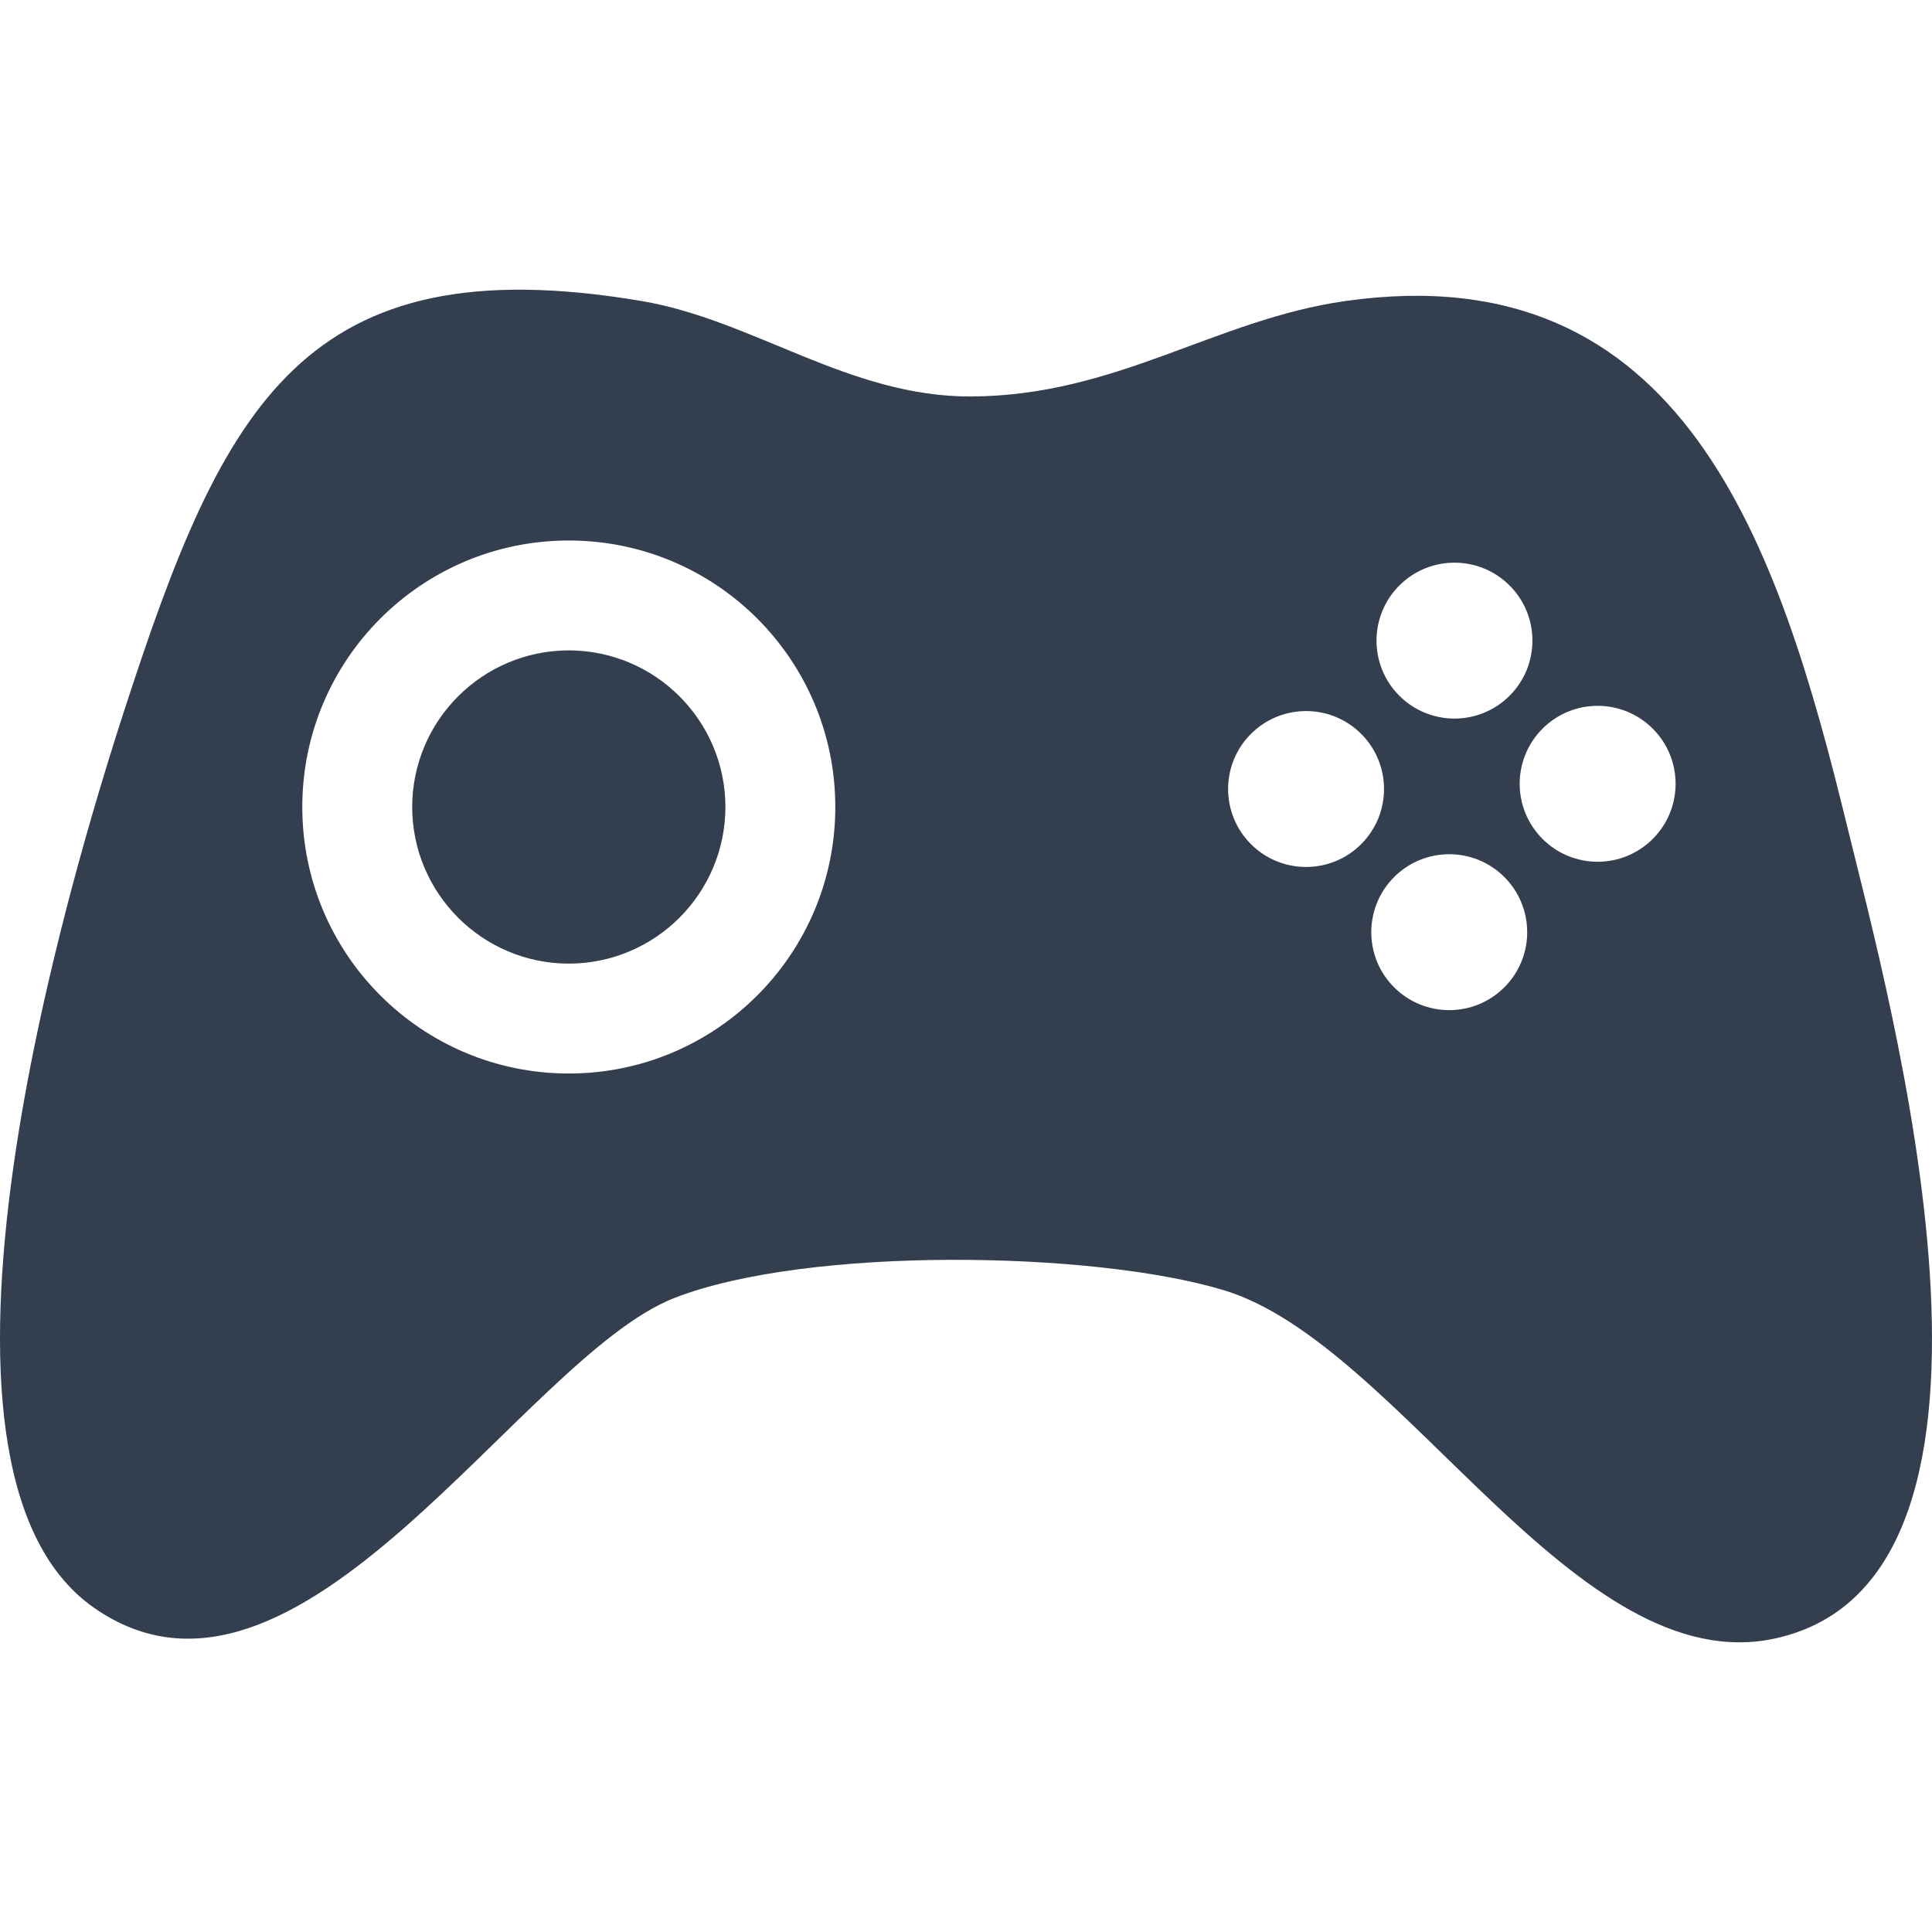
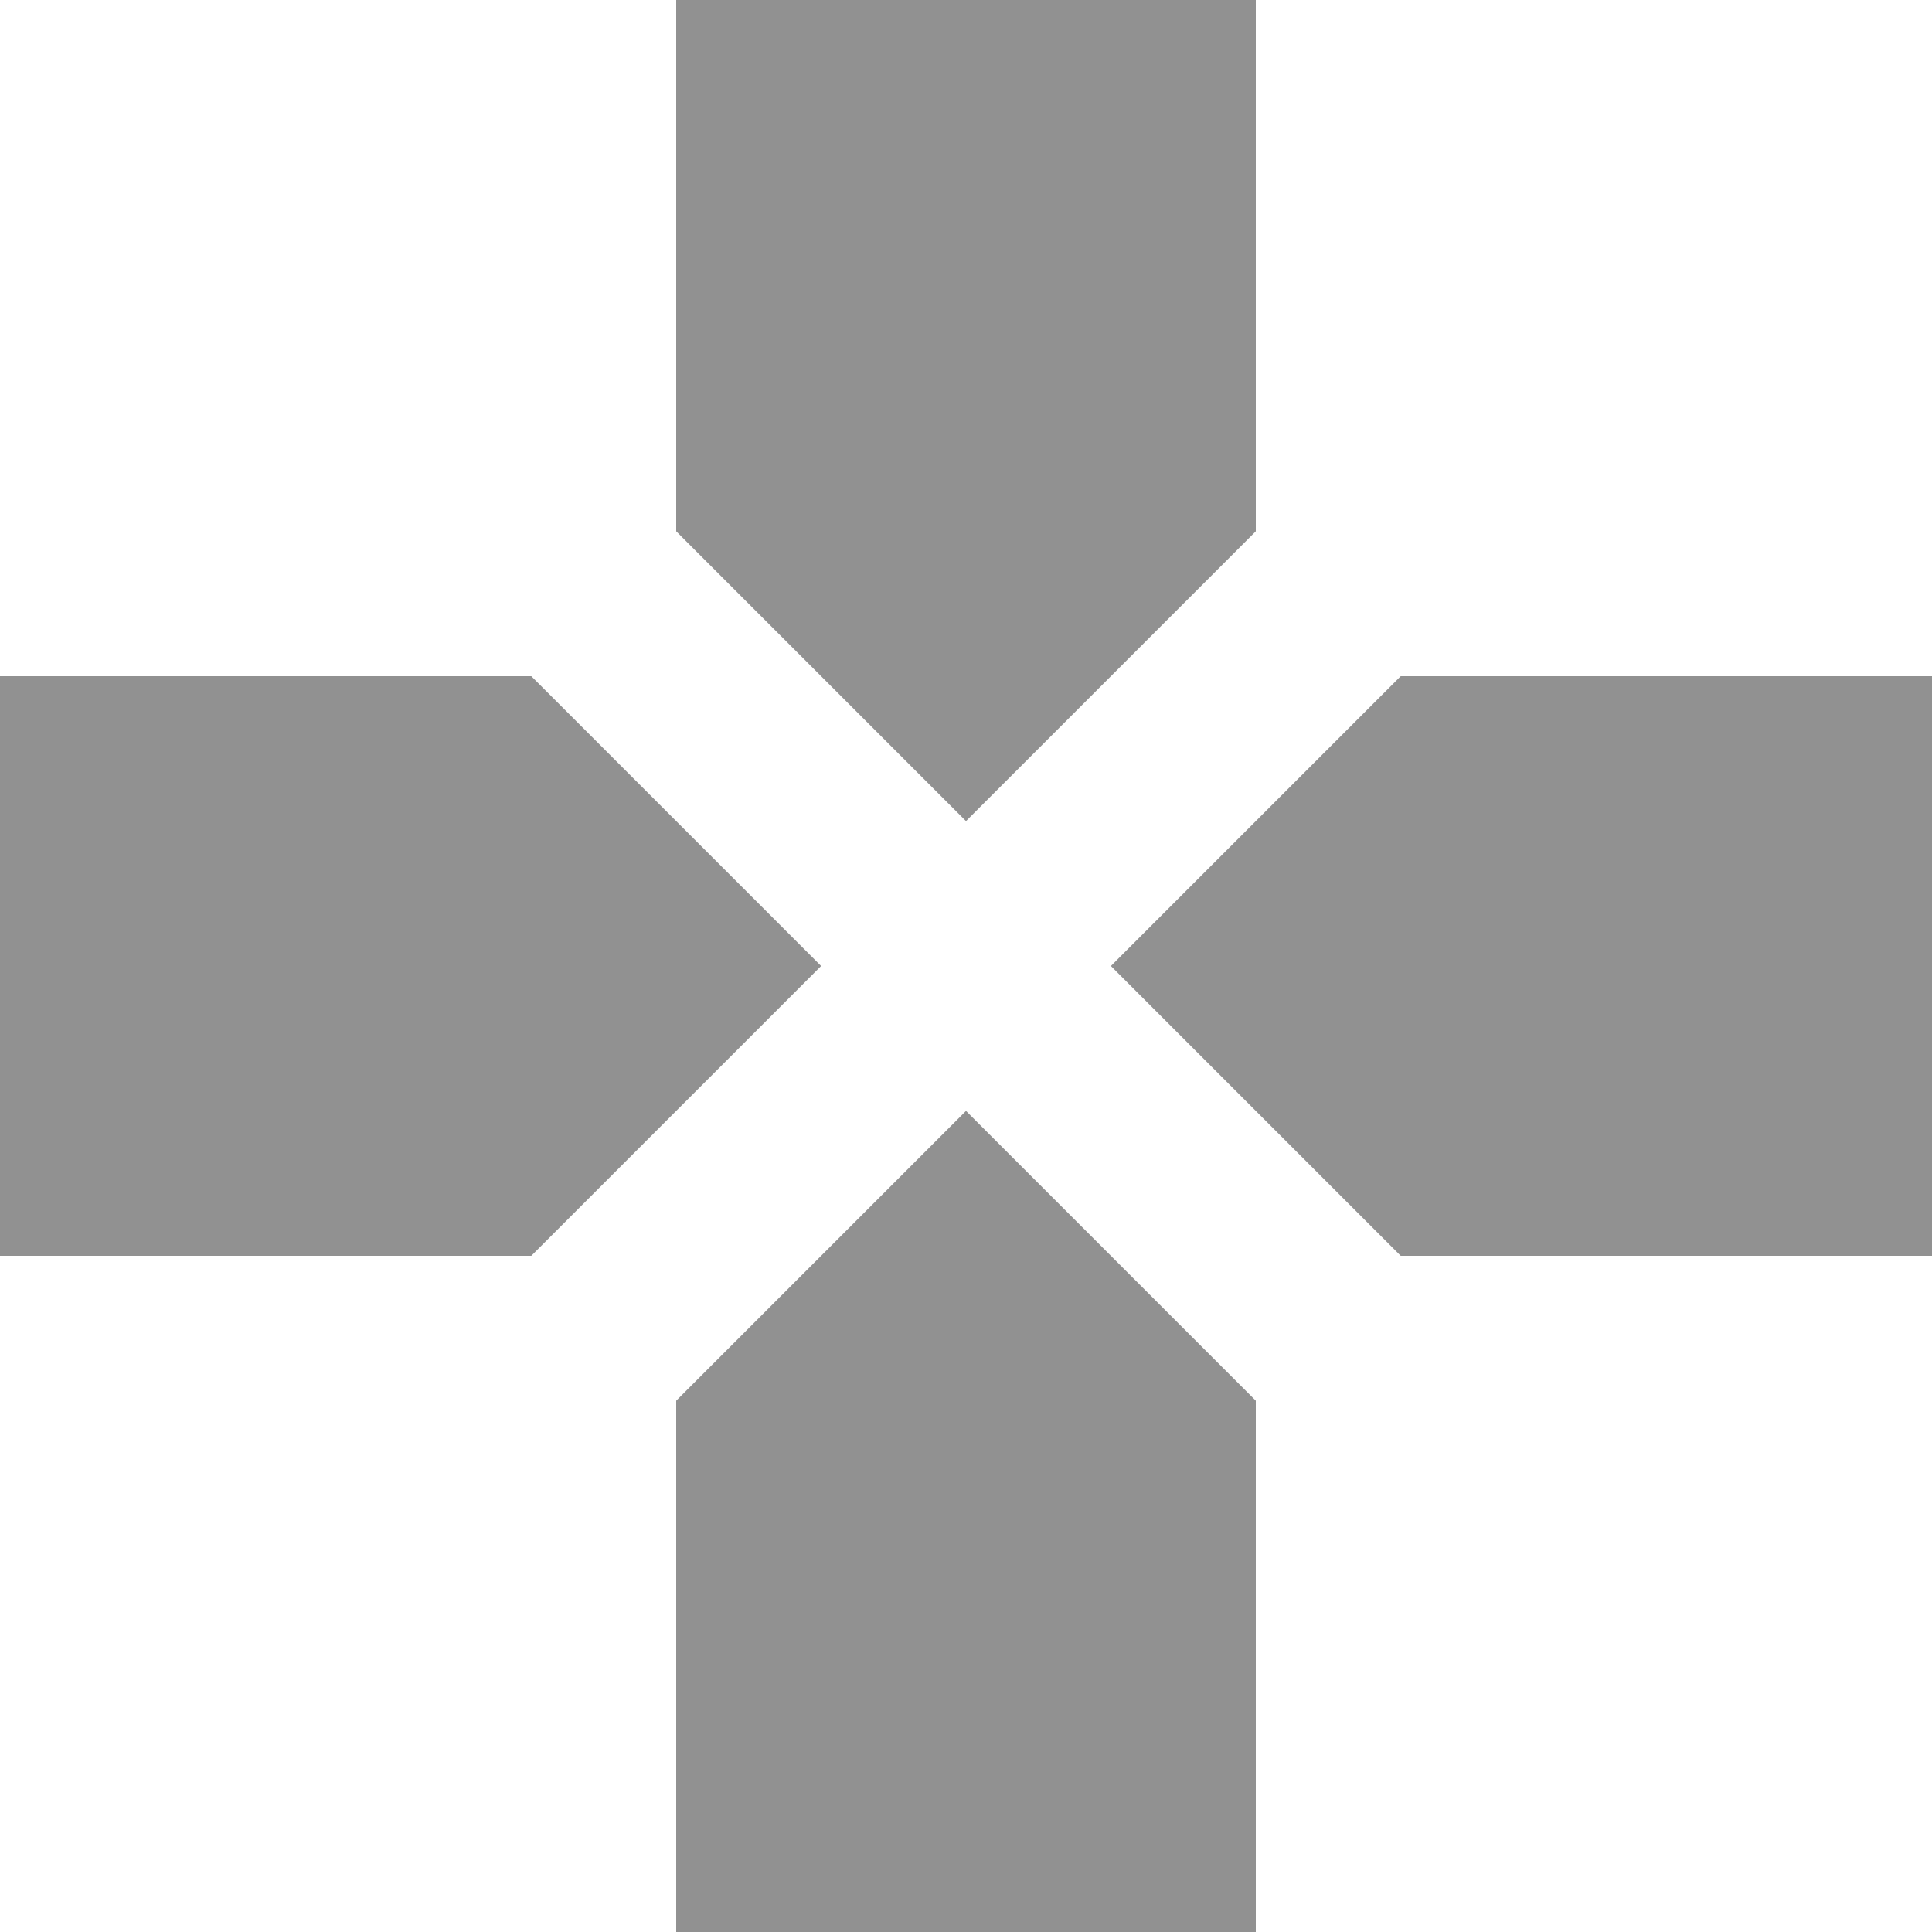
- <svg xmlns="http://www.w3.org/2000/svg" enable-background="new 0 0 512 512" height="512px" id="Layer_1" version="1.1" viewBox="0 0 512 512" width="512px" xml:space="preserve">
-   <path d="M489.489,218.838C471.354,144.47,446.228,67.05,356.557,79.772c-34.592,4.915-60.766,25.202-99.367,25.296  c-32.261,0.079-57.532-20.294-87.178-25.296C80.428,64.651,59.194,107.557,33.169,187.548  c-14.713,45.221-61.7,201.165-8.293,238.501c54.11,37.829,113.18-66.247,153.903-82.098c35.169-13.692,110.836-12.51,145.507-2.047  c47.036,14.196,93.367,104.091,146.369,92.255C543.229,417.96,500.467,263.84,489.489,218.838 M150.74,284.493  c-39.017-0.007-70.624-31.617-70.63-70.628c0.006-39.015,31.613-70.623,70.63-70.626c39.013,0.003,70.621,31.612,70.625,70.626  C221.361,252.876,189.754,284.486,150.74,284.493 M370.84,155.164c8.07-8.069,21.15-8.069,29.22,0  c8.064,8.065,8.063,21.147-0.003,29.213c-8.07,8.069-21.146,8.069-29.217,0.003C362.773,176.312,362.773,163.233,370.84,155.164   M331.514,223.709c-8.07-8.073-8.07-21.152,0-29.217c8.068-8.069,21.15-8.069,29.218,0c8.067,8.065,8.064,21.143-0.002,29.212  C352.662,231.771,339.581,231.772,331.514,223.709 M398.67,261.646c-8.068,8.067-21.148,8.067-29.217,0  c-8.068-8.066-8.064-21.149,0.002-29.214c8.069-8.068,21.151-8.073,29.215-0.005C406.74,240.496,406.74,253.58,398.67,261.646   M437.999,222.322c-8.07,8.069-21.15,8.069-29.217,0c-8.069-8.07-8.065-21.149,0.002-29.218c8.068-8.069,21.148-8.069,29.215,0  C446.068,201.169,446.068,214.252,437.999,222.322 M150.74,172.354c-22.922,0.047-41.466,18.589-41.506,41.511  c0.041,22.919,18.584,41.466,41.506,41.508c22.917-0.042,41.462-18.589,41.505-41.508  C192.203,190.943,173.657,172.401,150.74,172.354" fill="#333F4F" fill-opacity="1" />
+ <svg xmlns="http://www.w3.org/2000/svg" height="20" version="1.1" width="20">
+   <rect id="backgroundrect" width="100%" height="100%" x="0" y="0" fill="none" stroke="none" />
+   <defs />
+   <g class="currentLayer">
+     <g fill="#919191" fill-rule="evenodd" id="Page-1" stroke="none" stroke-width="1" class="selected" fill-opacity="1">
+       <g fill="#919191" id="Icons-AV" fill-opacity="1">
+         <g id="games" fill="#919191" fill-opacity="1">
+           <path d="M13,5.5 L13,0 L7,0 L7,5.5 L10,8.5 L13,5.5 L13,5.5 zM5.5,7 L0,7 L0,13 L5.5,13 L8.5,10 L5.5,7 L5.5,7 zM7,14.5 L7,20 L13,20 L13,14.5 L10,11.5 L7,14.5 L7,14.5 zM14.5,7 L11.5,10 L14.5,13 L20,13 L20,7 L14.5,7 L14.5,7 z" id="Shape" fill="#919191" fill-opacity="1" />
+         </g>
+       </g>
+     </g>
+   </g>
</svg>
